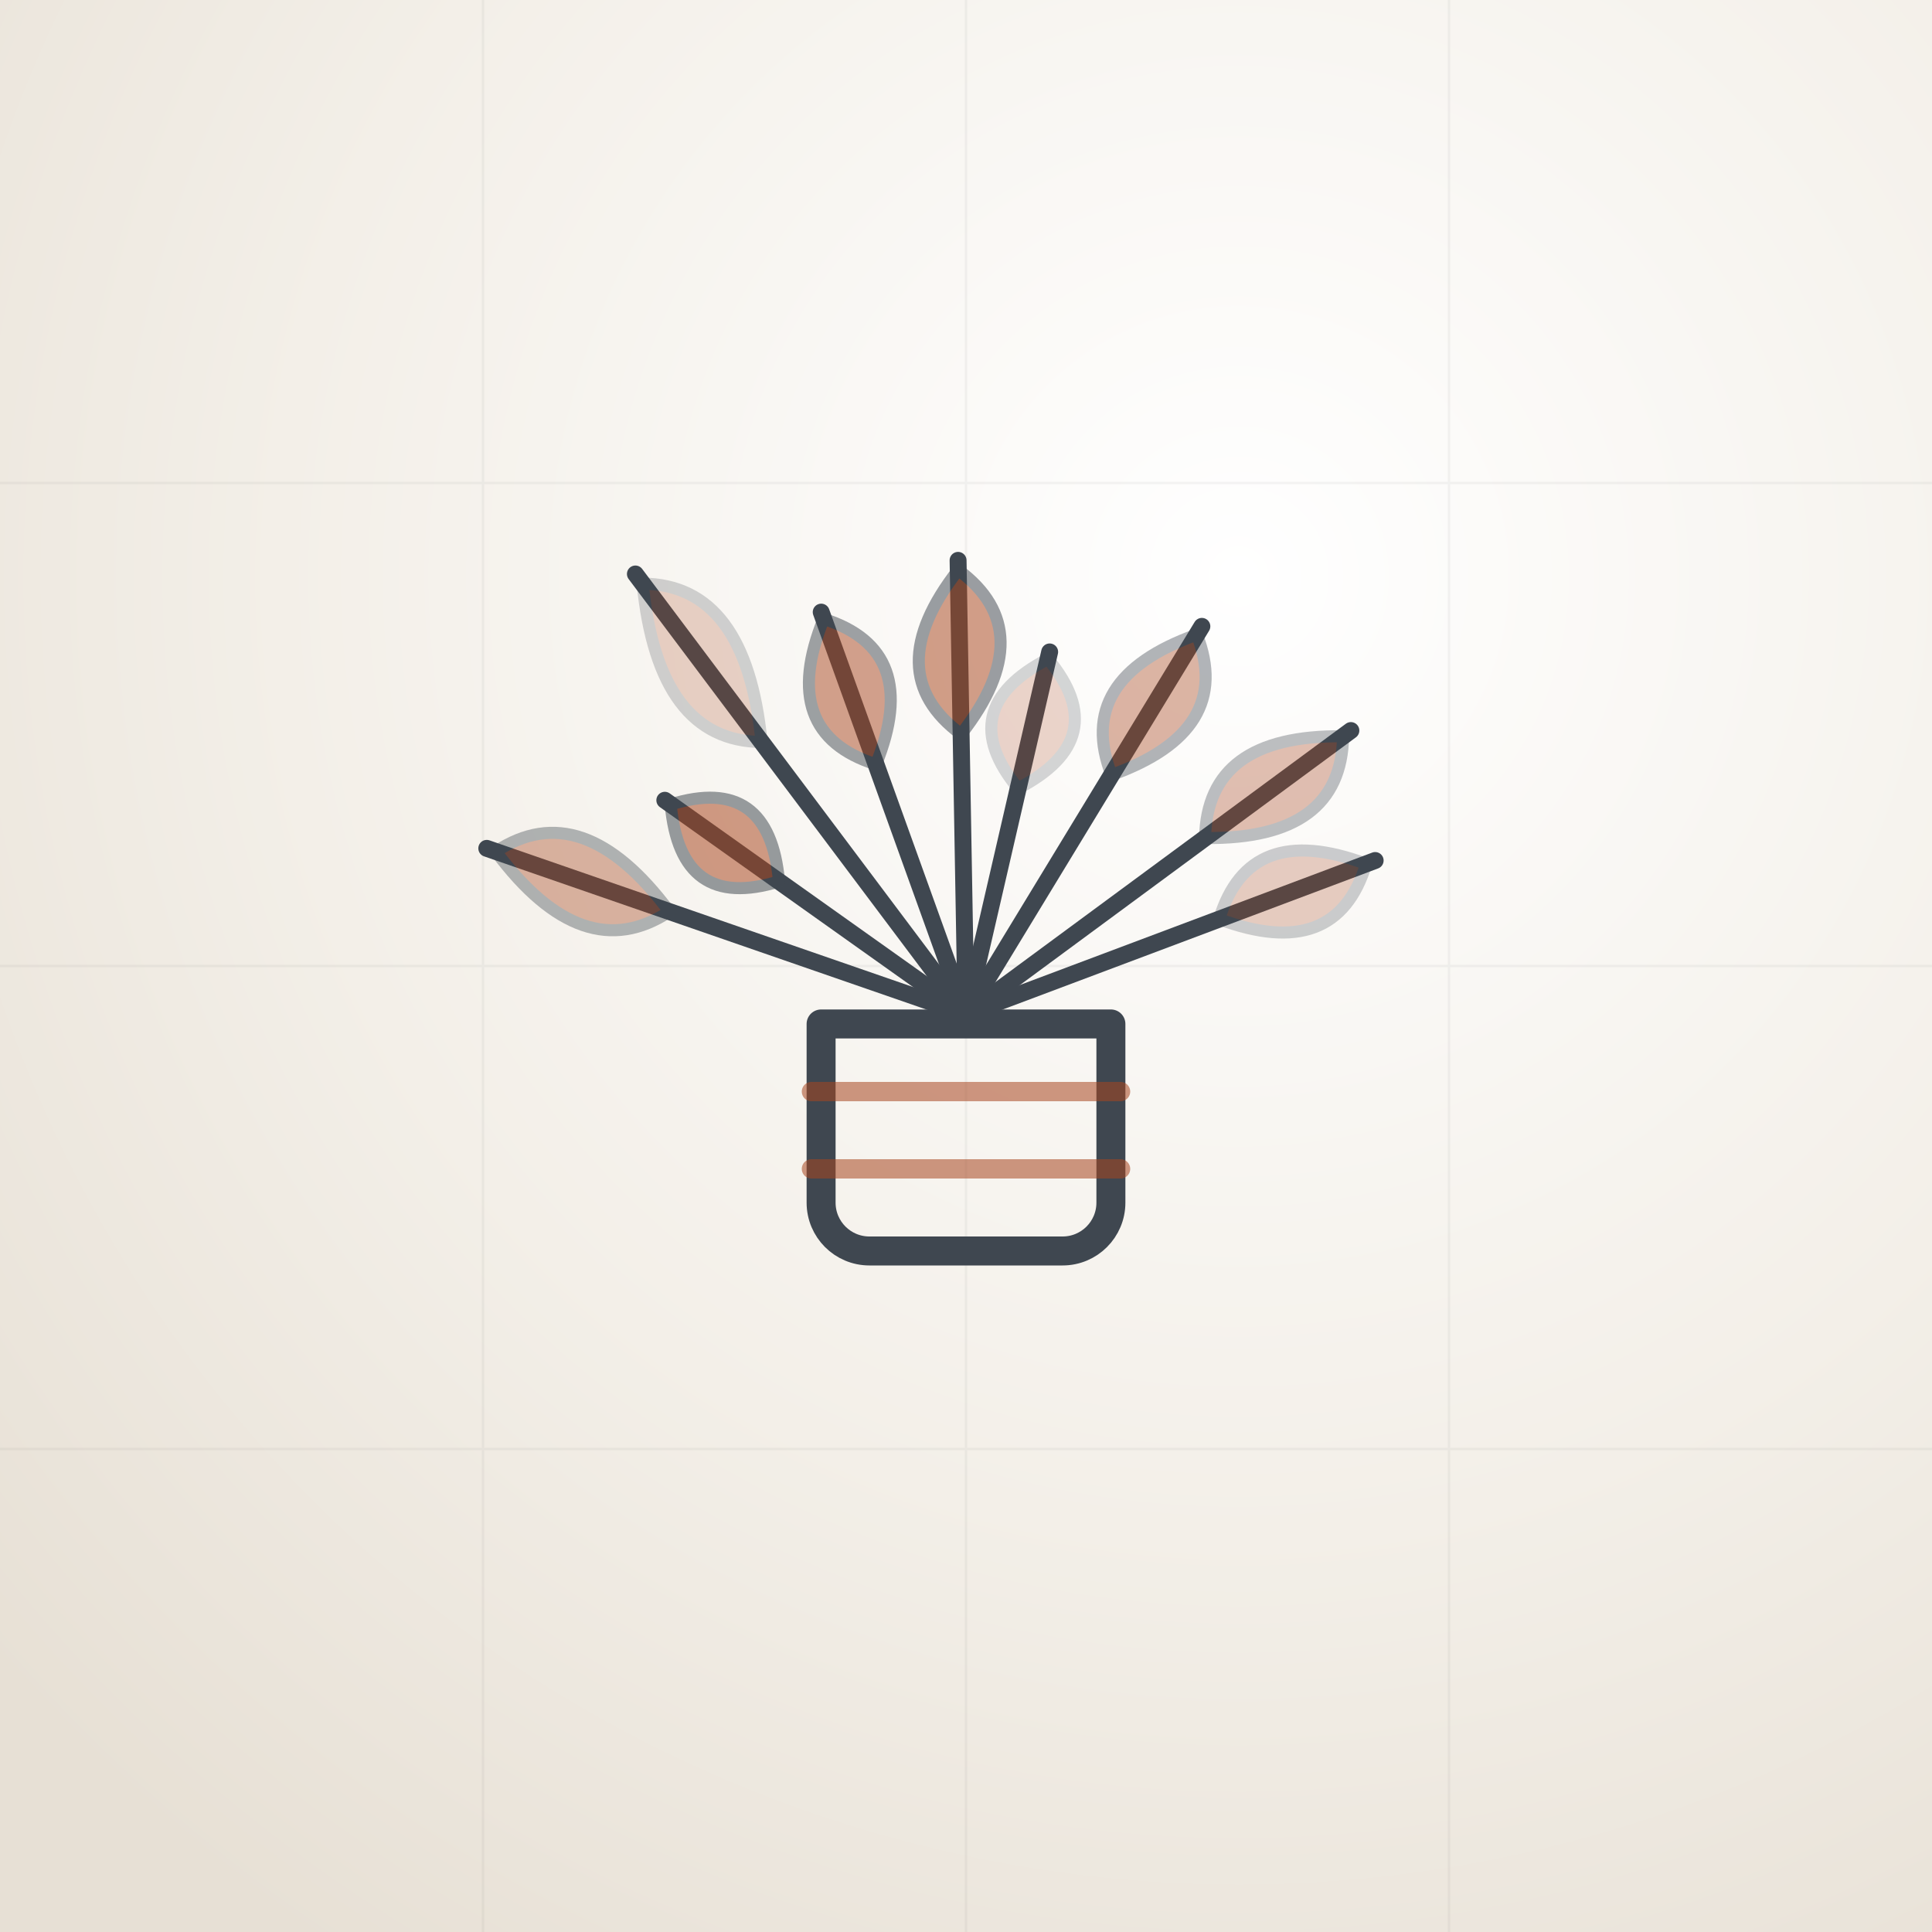
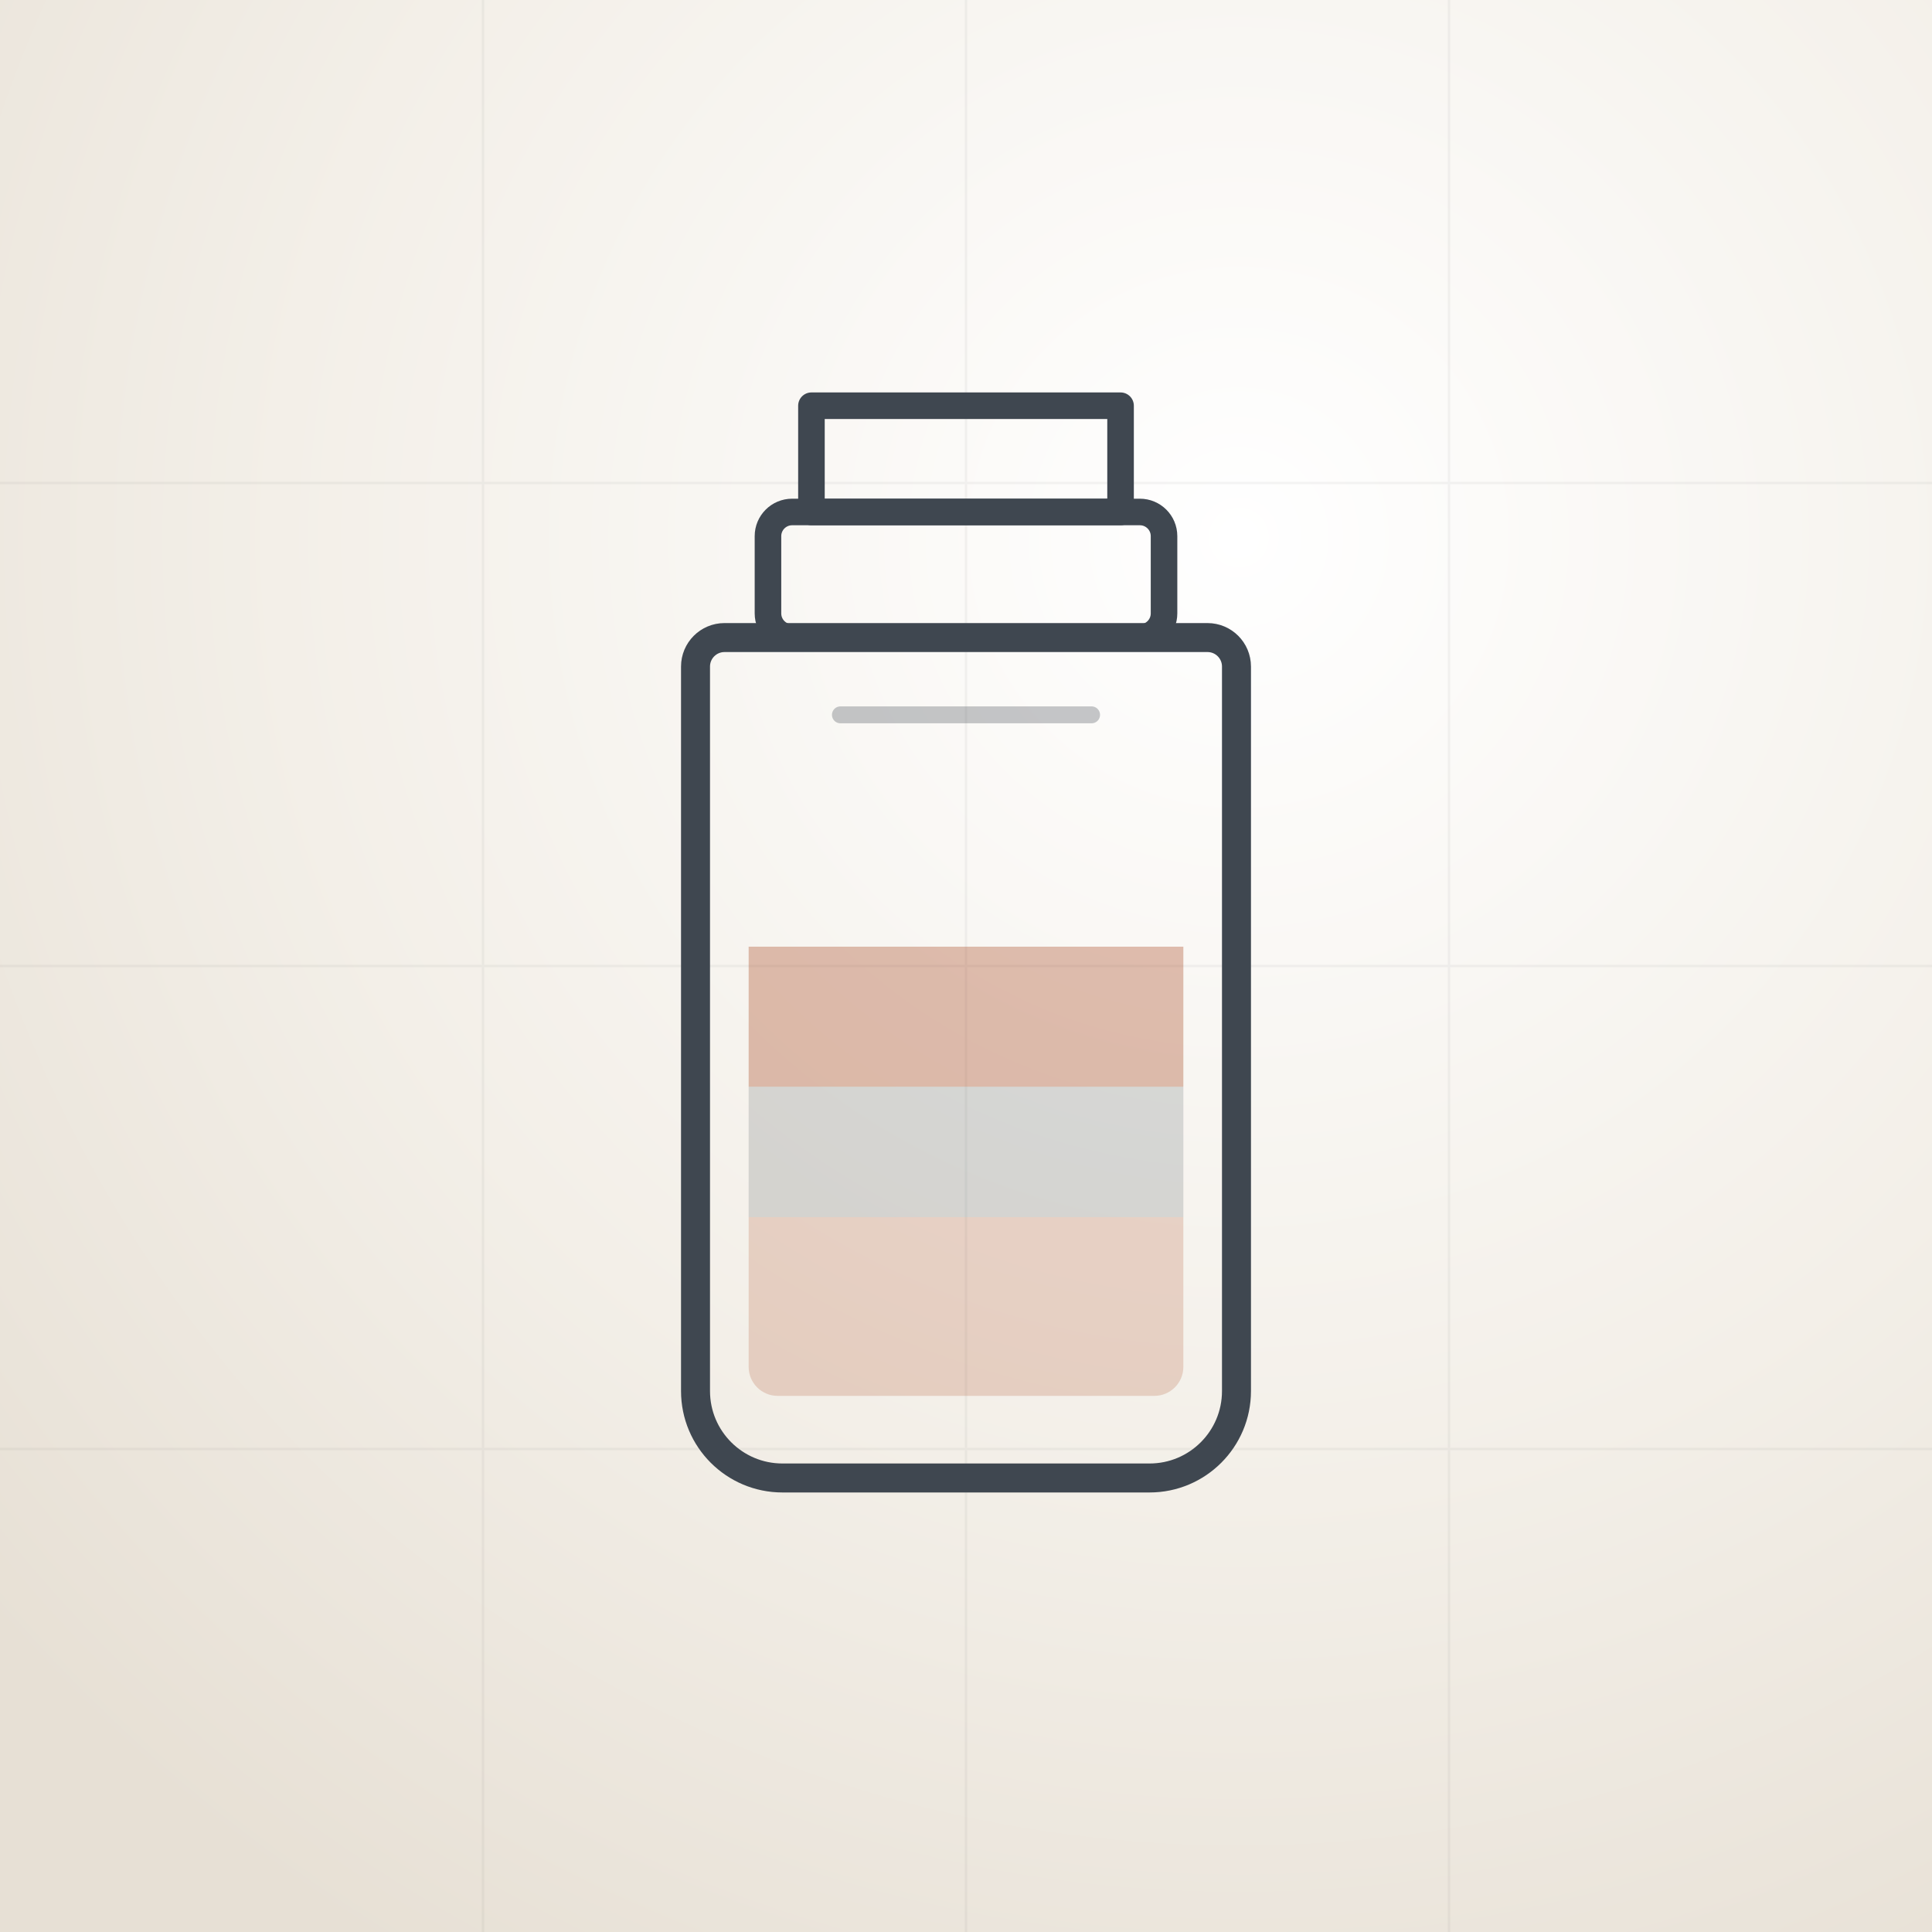
<svg xmlns="http://www.w3.org/2000/svg" viewBox="0 0 800 800" width="800" height="800" role="img">
  <defs>
-     <radialGradient id="g" cx="64%" cy="30%" r="85%">
+     <radialGradient id="g" cx="64%" cy="28%" r="85%">
      <stop offset="0%" stop-color="#ffffff" />
      <stop offset="58%" stop-color="#f3efe8" />
      <stop offset="100%" stop-color="#e7e0d5" />
    </radialGradient>
  </defs>
  <rect width="800" height="800" fill="url(#g)" />
  <g opacity="0.055" stroke="#3f4750" stroke-width="1">
    <path d="M0 200 H800 M0 400 H800 M0 600 H800 M200 0 V800 M400 0 V800 M600 0 V800" />
  </g>
-   <g fill="none" stroke-linecap="round" stroke-linejoin="round">
-     <g transform="translate(400 420) rotate(-70.9)">
-       <path d="M0 0 V -210" stroke="#3f4750" stroke-width="7" />
-       <path d="M0 -130 q -34 -26 0 -76 q 34 26 0 76 Z" fill="#a8461f" opacity="0.39" stroke="#3f4750" stroke-width="5" />
-     </g>
-     <g transform="translate(400 420) rotate(-54.6)">
-       <path d="M0 0 V -153" stroke="#3f4750" stroke-width="7" />
-       <path d="M0 -95 q -34 -26 0 -55 q 34 26 0 55 Z" fill="#a8461f" opacity="0.53" stroke="#3f4750" stroke-width="5" />
-     </g>
-     <g transform="translate(400 420) rotate(-36.9)">
-       <path d="M0 0 V -228" stroke="#3f4750" stroke-width="7" />
-       <path d="M0 -141 q -34 -26 0 -82 q 34 26 0 82 Z" fill="#a8461f" opacity="0.23" stroke="#3f4750" stroke-width="5" />
-     </g>
-     <g transform="translate(400 420) rotate(-19.8)">
-       <path d="M0 0 V -177" stroke="#3f4750" stroke-width="7" />
-       <path d="M0 -110 q -34 -26 0 -64 q 34 26 0 64 Z" fill="#a8461f" opacity="0.50" stroke="#3f4750" stroke-width="5" />
-     </g>
-     <g transform="translate(400 420) rotate(-1.0)">
-       <path d="M0 0 V -188" stroke="#3f4750" stroke-width="7" />
-       <path d="M0 -116 q -34 -26 0 -68 q 34 26 0 68 Z" fill="#a8461f" opacity="0.52" stroke="#3f4750" stroke-width="5" />
-     </g>
-     <g transform="translate(400 420) rotate(13.0)">
-       <path d="M0 0 V -154" stroke="#3f4750" stroke-width="7" />
-       <path d="M0 -96 q -34 -26 0 -55 q 34 26 0 55 Z" fill="#a8461f" opacity="0.22" stroke="#3f4750" stroke-width="5" />
-     </g>
-     <g transform="translate(400 420) rotate(31.3)">
-       <path d="M0 0 V -188" stroke="#3f4750" stroke-width="7" />
-       <path d="M0 -116 q -34 -26 0 -68 q 34 26 0 68 Z" fill="#a8461f" opacity="0.40" stroke="#3f4750" stroke-width="5" />
-     </g>
-     <g transform="translate(400 420) rotate(53.6)">
-       <path d="M0 0 V -198" stroke="#3f4750" stroke-width="7" />
-       <path d="M0 -123 q -34 -26 0 -71 q 34 26 0 71 Z" fill="#a8461f" opacity="0.34" stroke="#3f4750" stroke-width="5" />
-     </g>
-     <g transform="translate(400 420) rotate(69.4)">
-       <path d="M0 0 V -181" stroke="#3f4750" stroke-width="7" />
-       <path d="M0 -112 q -34 -26 0 -65 q 34 26 0 65 Z" fill="#a8461f" opacity="0.26" stroke="#3f4750" stroke-width="5" />
-     </g>
-     <path d="M340 424 h 120 v 74 a 20 20 0 0 1 -20 20 h -80 a 20 20 0 0 1 -20 -20 Z" stroke="#3f4750" stroke-width="12" />
-     <path d="M336 452 h 128 M336 484 h 128" stroke="#a8461f" stroke-width="8" opacity="0.55" />
+   <g fill="none" stroke="#3f4750" stroke-width="12" stroke-linejoin="round" stroke-linecap="round">
+     <path d="M336 168 h 128 v 44 h -128 z" stroke-width="11" />
+     <rect x="318" y="212" width="164" height="52" rx="10" stroke-width="11" />
+     <path d="M300 264 h 200 a 12 12 0 0 1 12 12 v 300 a 36 36 0 0 1 -36 36 H 324 a 36 36 0 0 1 -36 -36 V 276 a 12 12 0 0 1 12 -12 Z" />
+     <path d="M310 392 h 180 v 58 h -180 z" fill="#a8461f" opacity="0.34" stroke="none" />
+     <path d="M310 450 h 180 v 54 h -180 z" fill="#3f4750" opacity="0.18" stroke="none" />
+     <path d="M310 504 h 180 v 62 a 12 12 0 0 1 -12 12 H 322 a 12 12 0 0 1 -12 -12 Z" fill="#a8461f" opacity="0.2" stroke="none" />
+     <path d="M348 296 h 104" stroke-width="7" opacity="0.3" />
  </g>
</svg>
